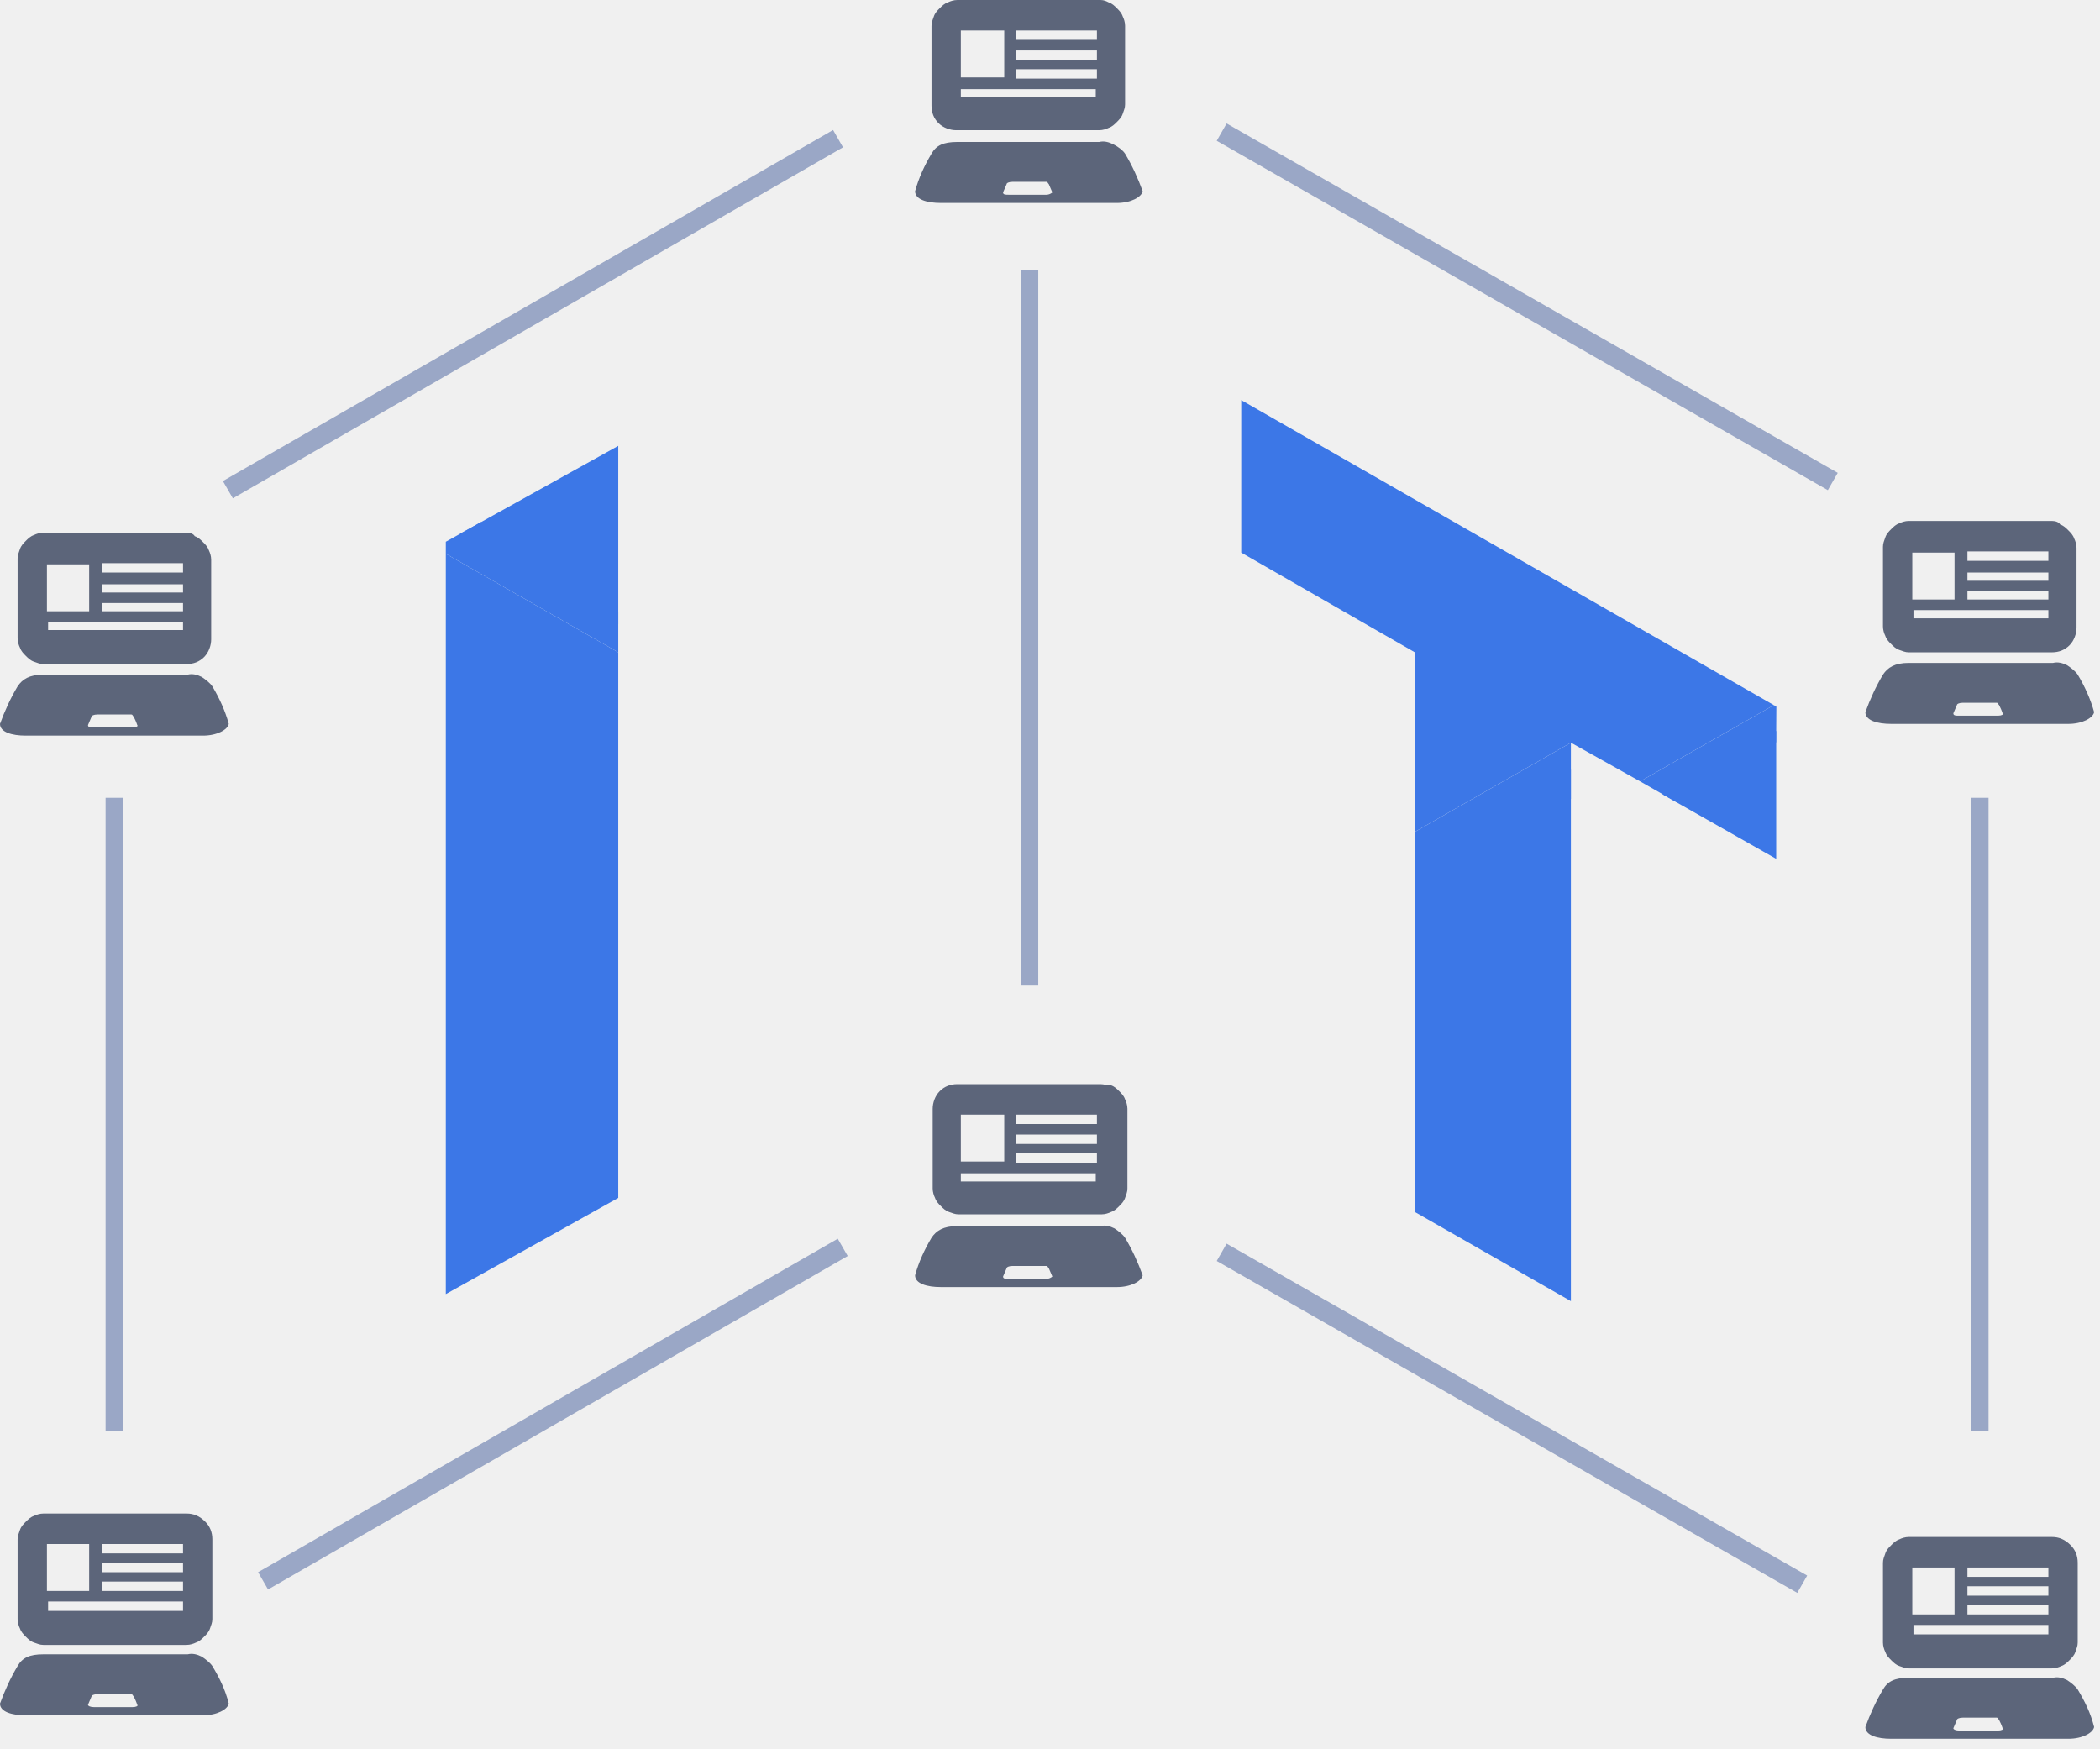
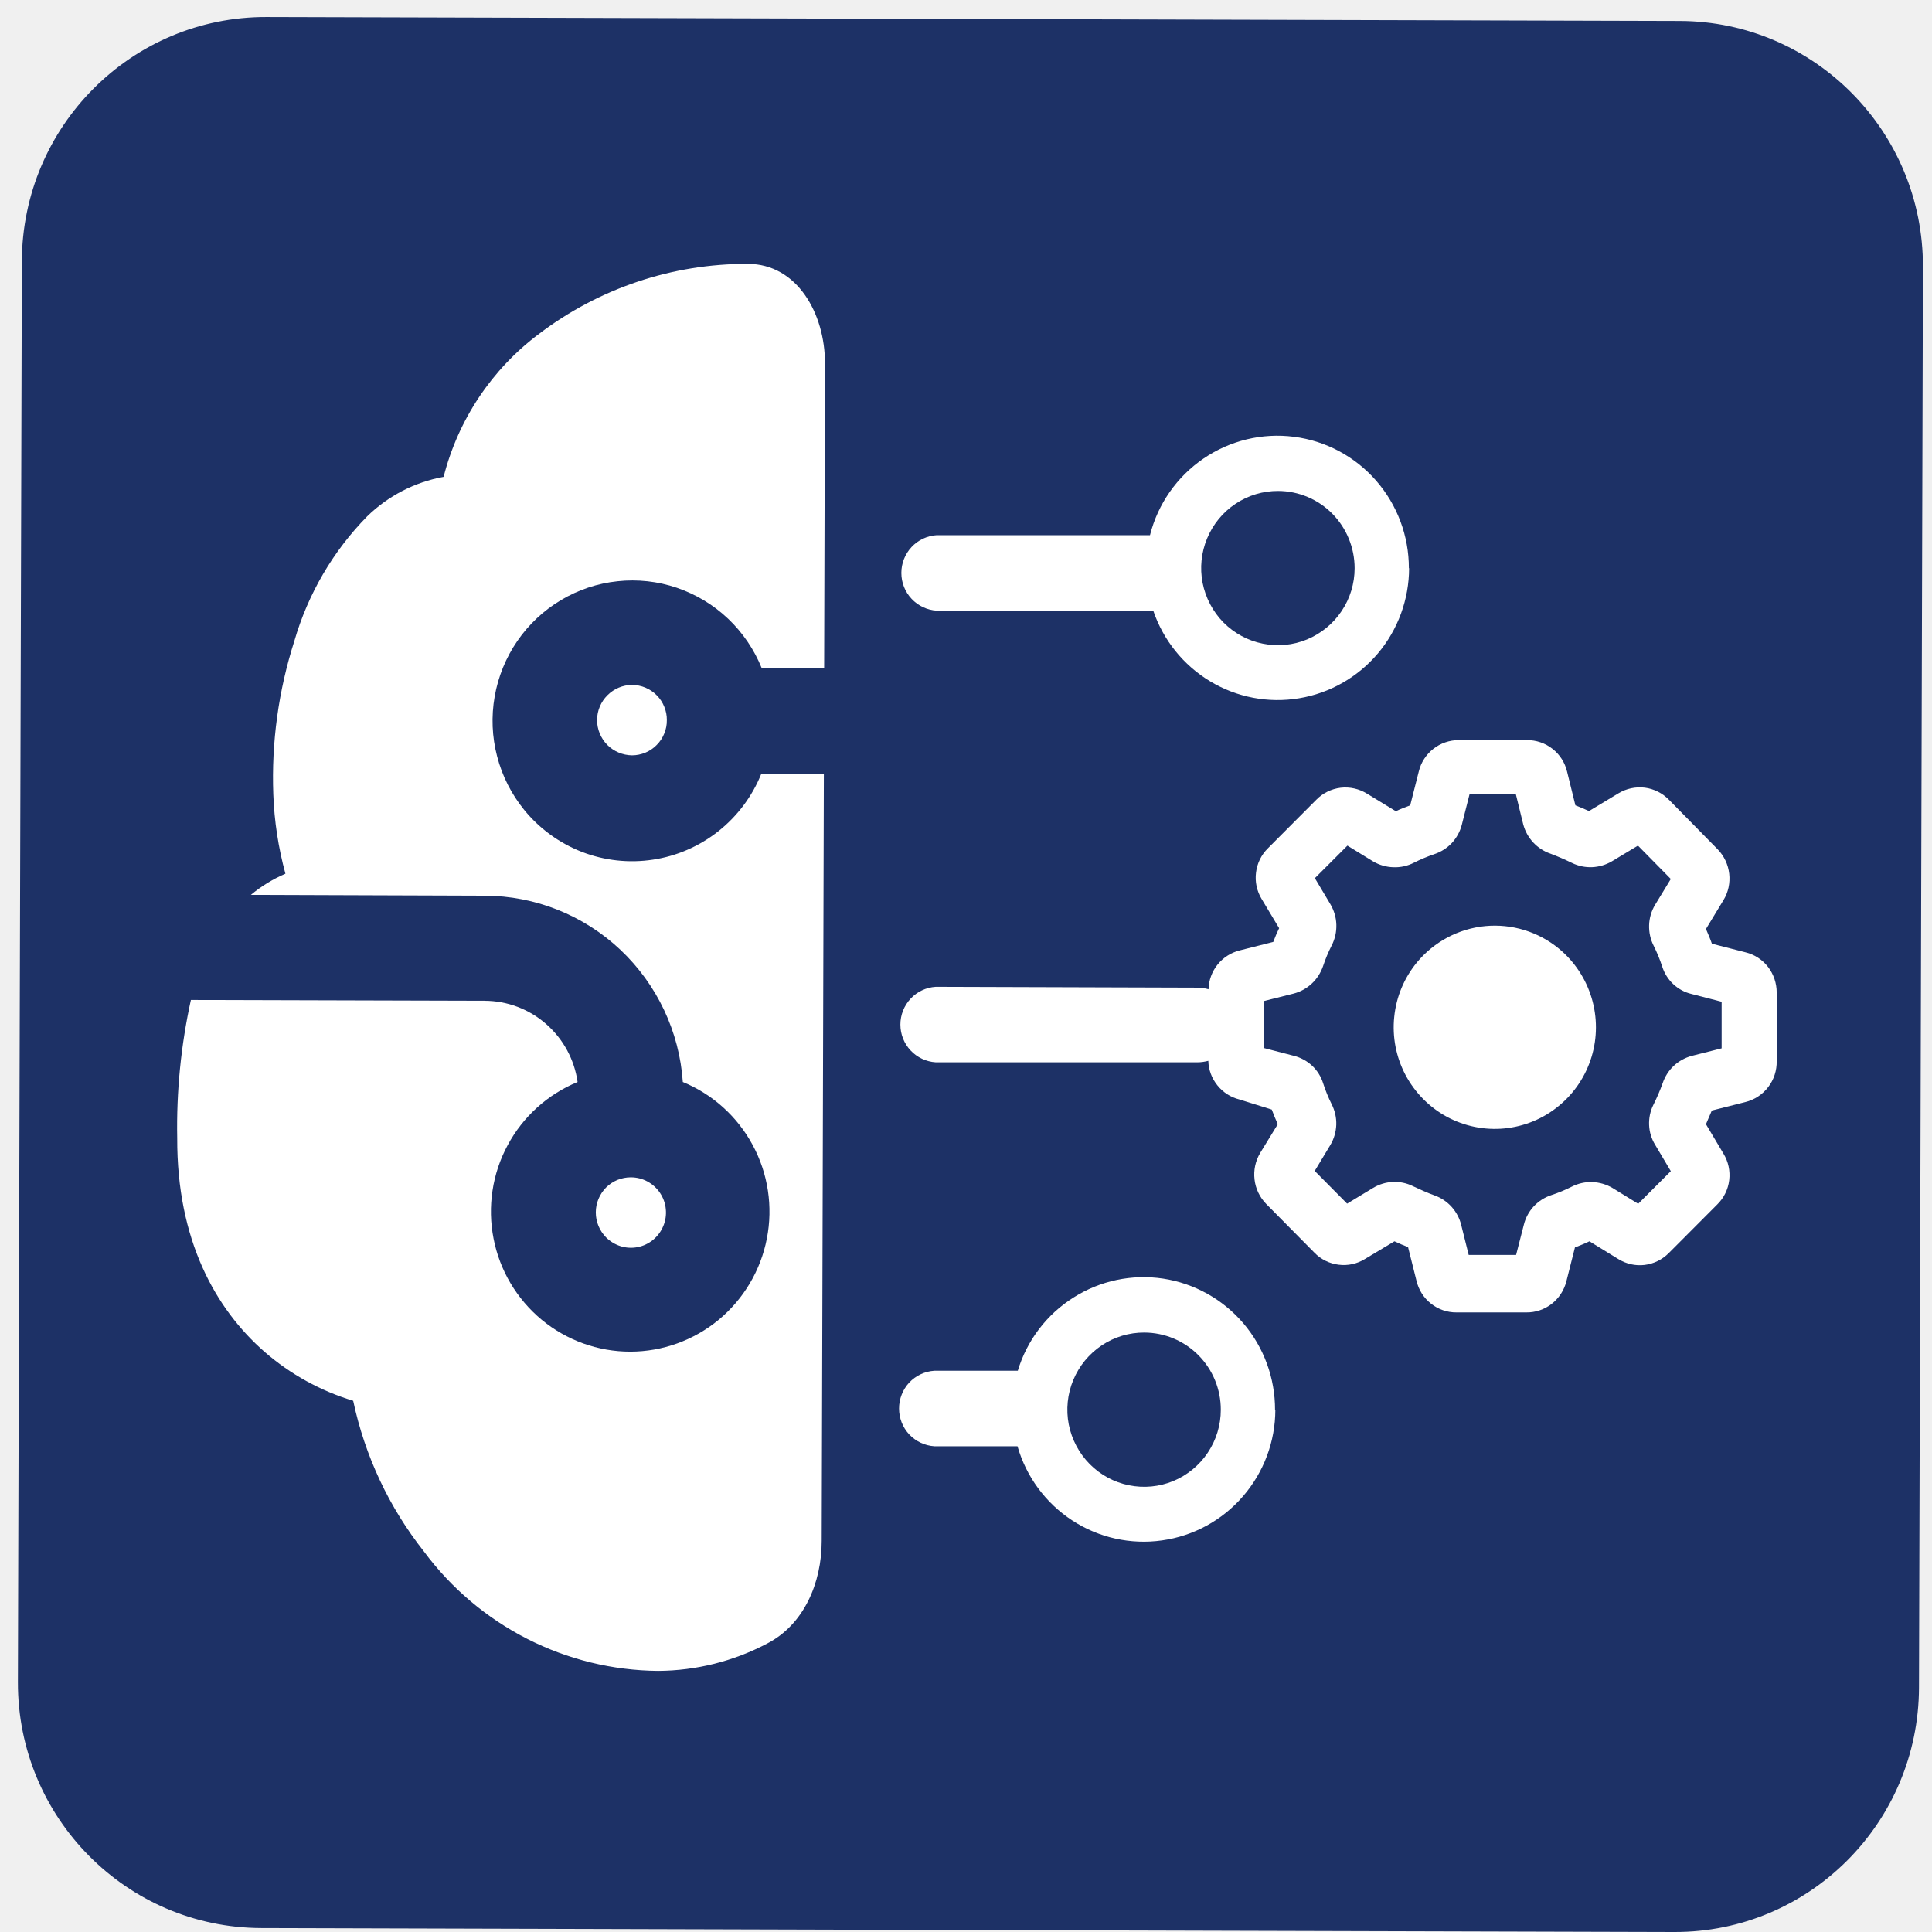
- <svg xmlns="http://www.w3.org/2000/svg" width="179" height="149" viewBox="0 0 179 149" fill="none">
-   <path d="M89.2 16.6H86C85.7 16.6 85.5 16.6 85.5 16.4C85.6 16.2 85.7 15.9 85.8 15.7C85.8 15.6 86 15.5 86.3 15.5H88.9C89 15.5 89.1 15.5 89.2 15.5C89.3 15.5 89.3 15.6 89.4 15.7C89.5 15.9 89.6 16.2 89.7 16.4C89.6 16.5 89.4 16.6 89.2 16.6ZM95.9 13.1C95.7 12.8 95.3 12.5 94.9 12.3C94.5 12.1 94.1 12 93.7 12.1H81.6C80.4 12.1 79.8 12.4 79.4 13.1C78.8 14.1 78.3 15.2 78 16.3C78 17 79 17.3 80.2 17.3H95.2C96.4 17.3 97.3 16.8 97.4 16.3C97 15.2 96.5 14.1 95.9 13.1Z" fill="#5C657A" />
-   <path d="M93.5 3.4H86.6V2.6H93.5V3.4ZM93.5 5.1H86.6V4.3H93.5V5.1ZM93.5 6.7H86.6V5.9H93.5V6.7ZM93.5 8.3H81.9V7.6H93.4V8.3H93.5ZM81.9 2.6H85.6V6.6H81.9V2.6ZM93.8 0H81.6C81.3 0 81 0.1 80.8 0.2C80.5 0.3 80.3 0.5 80.1 0.7C79.9 0.9 79.7 1.1 79.6 1.4C79.5 1.7 79.4 1.9 79.4 2.2V9C79.4 9.6 79.6 10.1 80 10.5C80.4 10.9 81 11.1 81.5 11.1H93.7C94 11.1 94.3 11 94.5 10.9C94.8 10.8 95 10.6 95.2 10.4C95.4 10.2 95.6 10 95.7 9.7C95.8 9.4 95.9 9.2 95.9 8.9V2.2C95.9 1.9 95.8 1.6 95.7 1.4C95.6 1.1 95.4 0.9 95.2 0.7C95 0.5 94.8 0.3 94.5 0.2C94.3 0.1 94.1 0 93.8 0Z" fill="#5C657A" />
-   <path d="M89.2 109H86C85.7 109 85.5 109 85.5 108.8C85.6 108.6 85.7 108.3 85.8 108.1C85.8 108 86 107.9 86.3 107.9H88.9C89 107.9 89.1 107.9 89.2 107.9C89.3 107.9 89.3 108 89.4 108.1C89.5 108.3 89.6 108.6 89.7 108.8C89.6 108.9 89.4 109 89.2 109ZM95.9 105.5C95.7 105.2 95.3 104.9 95 104.7C94.6 104.5 94.2 104.4 93.8 104.5H81.6C80.4 104.5 79.8 104.9 79.4 105.5C78.8 106.5 78.3 107.6 78 108.7C78 109.4 79 109.7 80.2 109.7H95.2C96.4 109.7 97.3 109.2 97.4 108.7C97 107.6 96.5 106.5 95.9 105.5Z" fill="#5C657A" />
-   <path d="M93.5 95.8H86.6V95H93.5V95.8ZM93.5 97.5H86.6V96.7H93.5V97.5ZM93.5 99.1H86.6V98.3H93.5V99.1ZM93.5 100.7H81.9V100H93.4V100.7H93.5ZM81.9 95H85.6V99H81.9V95ZM93.8 92.4H81.6C81 92.4 80.5 92.6 80.1 93C79.7 93.4 79.5 94 79.5 94.5V101.3C79.5 101.6 79.6 101.9 79.7 102.1C79.8 102.4 80 102.6 80.2 102.8C80.4 103 80.6 103.2 80.9 103.3C81.2 103.4 81.4 103.5 81.7 103.5H93.9C94.2 103.5 94.5 103.4 94.7 103.3C95 103.2 95.2 103 95.4 102.8C95.6 102.6 95.8 102.4 95.9 102.1C96 101.8 96.1 101.6 96.1 101.3V94.5C96.1 94.2 96 93.9 95.9 93.7C95.8 93.4 95.6 93.2 95.4 93C95.2 92.8 95 92.6 94.7 92.5C94.3 92.5 94.1 92.4 93.8 92.4Z" fill="#5C657A" />
-   <path d="M11.3 62H8C7.7 62 7.5 62 7.5 61.8C7.6 61.6 7.7 61.3 7.8 61.1C7.8 61 8 60.9 8.3 60.9H10.9C11 60.9 11.1 60.9 11.2 60.9C11.3 60.9 11.3 61 11.4 61.1C11.5 61.3 11.6 61.5 11.7 61.8C11.8 61.9 11.6 62 11.3 62ZM18.1 58.5C17.9 58.2 17.5 57.9 17.2 57.7C16.8 57.5 16.4 57.4 16 57.5H3.7C2.5 57.5 1.9 57.9 1.5 58.5C0.9 59.5 0.4 60.6 0 61.7C0 62.4 1 62.7 2.2 62.7H17.3C18.5 62.7 19.4 62.2 19.5 61.7C19.2 60.6 18.7 59.5 18.1 58.5Z" fill="#5C657A" />
-   <path d="M15.6 48.8H8.7V48H15.6V48.8ZM15.6 50.5H8.7V49.8H15.6V50.5ZM15.6 52.1H8.7V51.4H15.6V52.1ZM15.6 53.7H4.1V53H15.6V53.7ZM4 48.1H7.6V52.1H4V48.1ZM15.9 45.4H3.7C3.4 45.4 3.1 45.5 2.9 45.6C2.6 45.7 2.4 45.9 2.2 46.1C2 46.3 1.8 46.5 1.7 46.8C1.6 47.1 1.5 47.3 1.5 47.6V54.4C1.5 54.7 1.6 55 1.7 55.2C1.8 55.5 2 55.7 2.2 55.9C2.4 56.1 2.6 56.3 2.9 56.4C3.2 56.5 3.4 56.6 3.7 56.6H15.9C16.5 56.6 17 56.4 17.4 56C17.8 55.6 18 55 18 54.5V47.7C18 47.4 17.9 47.1 17.8 46.9C17.7 46.6 17.5 46.4 17.3 46.2C17.1 46 16.9 45.8 16.6 45.7C16.5 45.5 16.2 45.4 15.9 45.4Z" fill="#5C657A" />
-   <path d="M170.3 61H167C166.7 61 166.5 61 166.5 60.8C166.6 60.6 166.7 60.3 166.8 60.1C166.8 60 167 59.9 167.3 59.9H169.9C170 59.9 170.1 59.9 170.2 59.9C170.3 59.9 170.3 60 170.4 60.1C170.5 60.3 170.6 60.5 170.7 60.8C170.8 60.9 170.6 61 170.3 61ZM177.1 57.5C176.9 57.2 176.5 56.9 176.2 56.7C175.8 56.5 175.4 56.4 175 56.5H162.7C161.5 56.5 160.9 56.9 160.5 57.5C159.9 58.5 159.4 59.6 159 60.7C159 61.4 160 61.7 161.2 61.7H176.3C177.5 61.7 178.4 61.2 178.5 60.7C178.2 59.6 177.7 58.5 177.1 57.5Z" fill="#5C657A" />
-   <path d="M174.6 47.8H167.7V47H174.6V47.8ZM174.6 49.5H167.7V48.8H174.6V49.5ZM174.6 51.1H167.7V50.4H174.6V51.1ZM174.6 52.7H163.1V52H174.6V52.7ZM163 47.1H166.6V51.1H163V47.1ZM174.9 44.4H162.7C162.4 44.4 162.1 44.5 161.9 44.6C161.6 44.7 161.4 44.9 161.2 45.1C161 45.3 160.8 45.5 160.7 45.8C160.6 46.1 160.5 46.3 160.5 46.6V53.4C160.5 53.7 160.6 54 160.7 54.2C160.8 54.5 161 54.7 161.2 54.9C161.4 55.1 161.6 55.3 161.9 55.4C162.2 55.5 162.4 55.6 162.7 55.6H174.9C175.5 55.6 176 55.4 176.4 55C176.8 54.6 177 54 177 53.5V46.7C177 46.4 176.9 46.1 176.8 45.9C176.7 45.6 176.5 45.4 176.3 45.2C176.1 45 175.9 44.8 175.6 44.7C175.5 44.5 175.2 44.4 174.9 44.4Z" fill="#5C657A" />
-   <path d="M11.3 145.5H8C7.7 145.5 7.5 145.4 7.5 145.3C7.6 145.1 7.7 144.8 7.8 144.6C7.8 144.5 8 144.4 8.3 144.4H10.9C11 144.4 11.1 144.4 11.2 144.4C11.3 144.4 11.3 144.5 11.4 144.6C11.5 144.8 11.6 145 11.7 145.3C11.8 145.4 11.6 145.5 11.3 145.5ZM18.1 142C17.9 141.7 17.5 141.4 17.2 141.2C16.8 141 16.4 140.9 16 141H3.7C2.5 141 1.9 141.3 1.5 142C0.9 143 0.4 144.1 0 145.2C0 145.9 1 146.2 2.2 146.2H17.3C18.5 146.2 19.4 145.7 19.5 145.2C19.2 144 18.7 143 18.1 142Z" fill="#5C657A" />
-   <path d="M15.6 132.4H8.7V131.6H15.6V132.4ZM15.6 134H8.7V133.2H15.6V134ZM15.6 135.6H8.7V134.8H15.6V135.6ZM15.6 137.3H4.1V136.5H15.6V137.3ZM4 131.6H7.6V135.6H4V131.6ZM15.9 129H3.7C3.4 129 3.1 129.1 2.9 129.2C2.6 129.3 2.4 129.5 2.2 129.7C2 129.9 1.8 130.1 1.7 130.4C1.6 130.7 1.5 130.9 1.5 131.2V138C1.5 138.3 1.6 138.6 1.7 138.8C1.8 139.1 2 139.3 2.2 139.5C2.4 139.7 2.6 139.9 2.9 140C3.2 140.1 3.4 140.2 3.7 140.2H15.9C16.2 140.2 16.5 140.1 16.7 140C17 139.9 17.2 139.7 17.4 139.5C17.6 139.3 17.8 139.1 17.9 138.8C18 138.5 18.1 138.3 18.1 138V131.2C18.1 130.6 17.9 130.1 17.5 129.7C17 129.2 16.5 129 15.9 129Z" fill="#5C657A" />
-   <path d="M170.3 147.5H167C166.7 147.5 166.5 147.4 166.5 147.3C166.6 147.1 166.7 146.8 166.8 146.6C166.8 146.5 167 146.4 167.3 146.4H169.9C170 146.4 170.1 146.4 170.2 146.4C170.3 146.4 170.3 146.5 170.4 146.6C170.5 146.8 170.6 147 170.7 147.3C170.8 147.4 170.6 147.5 170.3 147.5ZM177.1 144C176.9 143.7 176.5 143.4 176.2 143.2C175.8 143 175.4 142.9 175 143H162.7C161.5 143 160.9 143.3 160.5 144C159.9 145 159.4 146.1 159 147.2C159 147.9 160 148.2 161.2 148.2H176.3C177.5 148.2 178.4 147.7 178.5 147.2C178.2 146 177.7 145 177.1 144Z" fill="#5C657A" />
-   <path d="M174.6 134.4H167.7V133.6H174.6V134.4ZM174.6 136H167.7V135.2H174.6V136ZM174.6 137.6H167.7V136.8H174.6V137.6ZM174.6 139.3H163.1V138.5H174.6V139.3ZM163 133.6H166.6V137.6H163V133.6ZM174.9 131H162.7C162.4 131 162.1 131.1 161.9 131.2C161.6 131.3 161.4 131.5 161.2 131.7C161 131.9 160.8 132.1 160.7 132.4C160.6 132.7 160.5 132.9 160.5 133.2V140C160.5 140.3 160.6 140.6 160.7 140.8C160.8 141.1 161 141.3 161.2 141.5C161.4 141.7 161.6 141.9 161.9 142C162.2 142.1 162.4 142.2 162.7 142.2H174.9C175.2 142.2 175.5 142.1 175.7 142C176 141.9 176.2 141.7 176.4 141.5C176.6 141.3 176.8 141.1 176.9 140.8C177 140.5 177.1 140.3 177.1 140V133.2C177.1 132.6 176.9 132.1 176.5 131.7C176 131.2 175.5 131 174.9 131Z" fill="#5C657A" />
-   <path d="M10.5 68H9V122H10.5V68Z" fill="#9AA7C6" />
-   <path d="M169.5 68H168V122H169.5V68Z" fill="#9AA7C6" />
-   <path d="M88.5 23H87V84H88.5V23Z" fill="#9AA7C6" />
-   <path d="M104.555 10.524L103.711 12L155.801 41.777L156.645 40.301L104.555 10.524Z" fill="#9AA7C6" />
-   <path d="M71.01 11.083L19 41L19.848 42.474L71.857 12.557L71.01 11.083Z" fill="#9AA7C6" />
-   <path d="M104.555 106L103.711 107.476L153.197 135.764L154.04 134.288L104.555 106Z" fill="#9AA7C6" />
-   <path d="M71.409 105.579L22 134L22.848 135.474L72.257 107.053L71.409 105.579Z" fill="#9AA7C6" />
-   <path d="M52.7 53.2V38L39.2 45.5L52.7 53.2Z" fill="#3C77E7" />
-   <path d="M38 47.2V110.3L52.7 102.1V55.6L38 47.2Z" fill="#3C77E7" />
-   <path d="M38 47.2L52.7 55.6V52.188L41 44.5L38 46.173L38 47.2Z" fill="#3C77E7" />
-   <path d="M120.6 103.3L133.9 110.9V65.6L120.6 73.1V103.3Z" fill="#3C77E7" />
-   <path d="M105.8 34.1V47.1L120.6 55.6V70.9L133.9 63.3L139.8 66.6L151.2 60.1L105.8 34.1Z" fill="#3C77E7" />
-   <path d="M151.2 60.1L139.8 66.6L142.897 68.364L151.395 63.262L151.414 60.234L151.2 60.1Z" fill="#3C77E7" />
-   <path d="M133.9 63.3L120.6 70.9V74.719L133.9 68.094V63.3Z" fill="#3C77E7" />
-   <path d="M141.7 67.7L151.4 73.2V62.3L141.7 67.7Z" fill="#3C77E7" />
+ <svg xmlns="http://www.w3.org/2000/svg" width="26" height="26" viewBox="0 0 26 26" fill="none">
+   <g clip-path="url(#clip0_399_6739)">
+     <path d="M0.294 3.519L0.241 22.637C0.236 24.46 1.702 25.941 3.515 25.947L22.533 26C24.346 26.005 25.82 24.532 25.825 22.709L25.878 3.591C25.883 1.769 24.418 0.287 22.605 0.282L3.586 0.229C1.773 0.224 0.299 1.697 0.294 3.519Z" fill="#1D3166" />
+     <path fill-rule="evenodd" clip-rule="evenodd" d="M18.23 7.647C18.23 7.852 18.169 8.053 18.055 8.223C17.941 8.394 17.779 8.526 17.59 8.605C17.402 8.683 17.194 8.703 16.994 8.662C16.793 8.622 16.61 8.522 16.465 8.377C16.322 8.231 16.224 8.046 16.184 7.844C16.145 7.643 16.166 7.434 16.245 7.245C16.324 7.055 16.457 6.893 16.627 6.78C16.797 6.666 16.997 6.606 17.201 6.607C17.475 6.608 17.737 6.718 17.93 6.913C18.122 7.108 18.23 7.372 18.23 7.647ZM18.963 7.647C18.962 8.067 18.813 8.474 18.542 8.795C18.271 9.115 17.895 9.329 17.482 9.397C17.069 9.466 16.645 9.385 16.286 9.169C15.927 8.953 15.655 8.616 15.52 8.218H15.49H12.606C12.477 8.21 12.356 8.153 12.268 8.059C12.179 7.965 12.13 7.84 12.13 7.71C12.13 7.581 12.179 7.456 12.268 7.361C12.356 7.267 12.477 7.21 12.606 7.202H15.476C15.582 6.782 15.838 6.416 16.195 6.172C16.552 5.928 16.985 5.823 17.413 5.878C17.841 5.932 18.234 6.142 18.519 6.468C18.804 6.794 18.961 7.213 18.96 7.647H18.963Z" fill="white" />
+     <path fill-rule="evenodd" clip-rule="evenodd" d="M16.679 14.796C16.562 14.767 16.458 14.7 16.383 14.606C16.307 14.512 16.264 14.396 16.261 14.276C16.212 14.289 16.162 14.296 16.112 14.296H12.593C12.464 14.288 12.343 14.231 12.255 14.137C12.166 14.043 12.117 13.918 12.117 13.788C12.117 13.659 12.166 13.534 12.255 13.439C12.343 13.345 12.464 13.288 12.593 13.28L16.114 13.291C16.165 13.291 16.215 13.299 16.264 13.313C16.267 13.192 16.31 13.075 16.386 12.98C16.462 12.886 16.567 12.819 16.684 12.79L17.135 12.676C17.159 12.613 17.185 12.55 17.214 12.491L16.979 12.099C16.914 11.992 16.887 11.866 16.903 11.742C16.918 11.618 16.975 11.502 17.064 11.415L17.715 10.762C17.802 10.673 17.918 10.616 18.042 10.601C18.166 10.587 18.291 10.615 18.397 10.681L18.784 10.917C18.848 10.887 18.914 10.862 18.978 10.838L19.094 10.38C19.123 10.26 19.193 10.153 19.29 10.077C19.387 10.001 19.508 9.96 19.631 9.96H20.548C20.673 9.959 20.794 10 20.892 10.077C20.991 10.154 21.06 10.262 21.089 10.384L21.201 10.838C21.265 10.862 21.326 10.889 21.384 10.915L21.779 10.677C21.885 10.612 22.011 10.585 22.135 10.6C22.259 10.616 22.374 10.674 22.461 10.764L23.116 11.43C23.202 11.519 23.257 11.634 23.271 11.758C23.285 11.882 23.259 12.007 23.194 12.113L22.958 12.502C22.987 12.569 23.015 12.633 23.038 12.7L23.491 12.816C23.611 12.845 23.718 12.915 23.794 13.013C23.869 13.111 23.91 13.232 23.91 13.356V14.278C23.913 14.404 23.873 14.529 23.796 14.629C23.719 14.73 23.61 14.801 23.488 14.831L23.037 14.945C23.011 15.008 22.985 15.068 22.958 15.129L23.194 15.526C23.259 15.632 23.286 15.758 23.271 15.882C23.256 16.007 23.199 16.122 23.11 16.209L22.459 16.862C22.371 16.951 22.256 17.008 22.132 17.023C22.008 17.038 21.883 17.009 21.777 16.943L21.39 16.705C21.324 16.737 21.26 16.762 21.195 16.787L21.08 17.242C21.05 17.363 20.98 17.47 20.882 17.547C20.784 17.623 20.663 17.664 20.539 17.662H19.6C19.476 17.663 19.355 17.621 19.258 17.544C19.16 17.467 19.092 17.359 19.063 17.238L18.949 16.783C18.887 16.759 18.826 16.734 18.766 16.705L18.369 16.943C18.263 17.009 18.138 17.036 18.015 17.02C17.891 17.005 17.776 16.948 17.689 16.858L17.04 16.202C16.953 16.113 16.897 15.997 16.883 15.873C16.868 15.749 16.895 15.623 16.959 15.516L17.196 15.129C17.166 15.063 17.139 14.998 17.115 14.932L16.679 14.796ZM17.009 14.104L17.414 14.209C17.505 14.232 17.589 14.278 17.658 14.342C17.727 14.407 17.778 14.488 17.806 14.578C17.837 14.674 17.875 14.768 17.92 14.858C17.964 14.944 17.986 15.04 17.983 15.137C17.979 15.234 17.952 15.328 17.902 15.411L17.693 15.758L18.129 16.198L18.481 15.985C18.561 15.937 18.652 15.91 18.745 15.906C18.839 15.902 18.931 15.921 19.015 15.963C19.114 16.01 19.211 16.053 19.307 16.088C19.394 16.119 19.473 16.172 19.535 16.241C19.597 16.31 19.642 16.394 19.664 16.484L19.765 16.888H20.403L20.508 16.479C20.531 16.387 20.577 16.303 20.641 16.234C20.705 16.166 20.785 16.114 20.875 16.084C20.97 16.053 21.062 16.015 21.151 15.97C21.237 15.926 21.333 15.904 21.429 15.908C21.525 15.911 21.619 15.939 21.702 15.988L22.046 16.2L22.485 15.761L22.274 15.406C22.225 15.326 22.197 15.235 22.193 15.141C22.189 15.047 22.208 14.953 22.25 14.869C22.297 14.775 22.339 14.678 22.375 14.578C22.405 14.489 22.456 14.408 22.525 14.343C22.594 14.279 22.678 14.233 22.769 14.209L23.169 14.108V13.481L22.762 13.376C22.67 13.354 22.586 13.308 22.517 13.243C22.449 13.179 22.398 13.098 22.369 13.007C22.338 12.912 22.3 12.819 22.255 12.729C22.211 12.643 22.19 12.547 22.193 12.45C22.196 12.353 22.224 12.259 22.274 12.176L22.485 11.829L22.043 11.38L21.691 11.592C21.61 11.639 21.52 11.666 21.427 11.67C21.333 11.674 21.241 11.655 21.157 11.614C21.058 11.566 20.961 11.524 20.865 11.488C20.777 11.458 20.697 11.406 20.633 11.337C20.569 11.268 20.523 11.185 20.499 11.094L20.4 10.69H19.776L19.672 11.101C19.648 11.192 19.602 11.276 19.538 11.345C19.474 11.413 19.394 11.464 19.305 11.494C19.21 11.526 19.117 11.565 19.028 11.61C18.942 11.654 18.847 11.675 18.75 11.671C18.654 11.668 18.561 11.641 18.478 11.592L18.133 11.38L17.695 11.818L17.904 12.169C17.953 12.252 17.981 12.346 17.984 12.443C17.987 12.54 17.966 12.636 17.922 12.722C17.876 12.812 17.837 12.906 17.805 13.002C17.774 13.091 17.723 13.172 17.654 13.236C17.585 13.301 17.501 13.347 17.41 13.371L17.007 13.472L17.009 14.104ZM19.068 12.952C18.896 13.161 18.79 13.416 18.763 13.685C18.735 13.954 18.788 14.226 18.914 14.465C19.041 14.704 19.234 14.9 19.471 15.029C19.709 15.157 19.978 15.212 20.246 15.186C20.514 15.16 20.769 15.055 20.977 14.883C21.186 14.712 21.339 14.483 21.418 14.224C21.497 13.965 21.497 13.688 21.419 13.429C21.341 13.17 21.189 12.94 20.981 12.768C20.703 12.538 20.345 12.429 19.987 12.463C19.628 12.498 19.298 12.674 19.068 12.952Z" fill="white" />
+     <path fill-rule="evenodd" clip-rule="evenodd" d="M16.429 18.973C16.429 19.178 16.368 19.379 16.254 19.549C16.14 19.72 15.979 19.852 15.79 19.931C15.601 20.009 15.393 20.029 15.193 19.988C14.992 19.948 14.809 19.848 14.665 19.703C14.521 19.557 14.423 19.372 14.383 19.17C14.344 18.969 14.365 18.76 14.444 18.571C14.523 18.381 14.656 18.22 14.826 18.106C14.996 17.992 15.196 17.932 15.4 17.933C15.674 17.934 15.936 18.044 16.129 18.239C16.322 18.434 16.43 18.698 16.429 18.973ZM17.163 18.973C17.162 19.401 17.007 19.814 16.727 20.137C16.448 20.46 16.061 20.671 15.639 20.73C15.217 20.79 14.788 20.695 14.431 20.462C14.073 20.229 13.811 19.874 13.693 19.463H12.574C12.446 19.455 12.325 19.398 12.236 19.304C12.148 19.21 12.099 19.085 12.099 18.955C12.099 18.826 12.148 18.701 12.236 18.606C12.325 18.512 12.446 18.455 12.574 18.447H13.697C13.82 18.039 14.086 17.689 14.446 17.462C14.805 17.234 15.233 17.144 15.653 17.207C16.073 17.271 16.456 17.485 16.733 17.809C17.009 18.133 17.16 18.546 17.159 18.973H17.163Z" fill="white" />
+     <path d="M10.064 3.551C10.727 3.551 11.103 4.22 11.102 4.889L11.091 8.992H10.251C10.149 8.74 9.995 8.513 9.798 8.326C9.601 8.139 9.366 7.998 9.109 7.91C8.853 7.823 8.58 7.793 8.311 7.822C8.042 7.85 7.782 7.937 7.549 8.076C7.316 8.215 7.116 8.402 6.962 8.626C6.808 8.85 6.704 9.105 6.657 9.373C6.61 9.641 6.621 9.916 6.69 10.179C6.758 10.443 6.883 10.688 7.054 10.899C7.26 11.152 7.529 11.347 7.832 11.465C8.136 11.582 8.465 11.618 8.787 11.569C9.109 11.521 9.413 11.388 9.668 11.186C9.924 10.983 10.123 10.717 10.245 10.414H11.087L11.058 20.737C11.058 21.301 10.819 21.863 10.324 22.118C9.871 22.357 9.368 22.483 8.857 22.486C8.244 22.481 7.64 22.333 7.093 22.054C6.547 21.775 6.071 21.373 5.705 20.879C5.236 20.286 4.91 19.592 4.753 18.851C4.315 18.719 3.909 18.495 3.563 18.195C2.897 17.614 2.38 16.685 2.385 15.317C2.373 14.692 2.435 14.068 2.569 13.457L6.522 13.468C6.827 13.469 7.121 13.58 7.35 13.781C7.58 13.982 7.73 14.259 7.773 14.561C7.371 14.726 7.038 15.027 6.832 15.411C6.625 15.795 6.558 16.24 6.642 16.668C6.725 17.097 6.955 17.483 7.29 17.761C7.626 18.038 8.047 18.19 8.481 18.19C8.915 18.19 9.336 18.038 9.672 17.761C10.007 17.483 10.237 17.097 10.32 16.668C10.404 16.24 10.337 15.795 10.13 15.411C9.924 15.027 9.591 14.726 9.189 14.561C9.143 13.883 8.842 13.247 8.348 12.781C7.854 12.316 7.203 12.056 6.526 12.054L3.376 12.043C3.516 11.926 3.673 11.83 3.841 11.758C3.746 11.409 3.691 11.051 3.678 10.69C3.652 9.991 3.748 9.293 3.961 8.627C4.144 7.995 4.48 7.419 4.94 6.95C5.223 6.673 5.582 6.488 5.97 6.417C6.166 5.647 6.62 4.967 7.254 4.493C8.063 3.879 9.049 3.548 10.062 3.551H10.064ZM8.035 9.689C8.036 9.564 8.086 9.444 8.175 9.356C8.263 9.268 8.382 9.218 8.507 9.217C8.568 9.218 8.629 9.23 8.686 9.254C8.743 9.278 8.795 9.313 8.838 9.357C8.882 9.401 8.916 9.453 8.939 9.51C8.963 9.568 8.975 9.629 8.974 9.691C8.975 9.753 8.963 9.815 8.939 9.872C8.916 9.93 8.881 9.982 8.837 10.026C8.794 10.07 8.742 10.105 8.685 10.129C8.628 10.152 8.567 10.165 8.505 10.165C8.38 10.163 8.261 10.113 8.173 10.025C8.085 9.936 8.035 9.815 8.035 9.689ZM8.488 15.844C8.427 15.844 8.366 15.856 8.309 15.879C8.252 15.903 8.2 15.937 8.156 15.981C8.113 16.025 8.078 16.077 8.054 16.135C8.03 16.192 8.018 16.254 8.018 16.316C8.018 16.379 8.03 16.44 8.054 16.498C8.078 16.556 8.113 16.608 8.156 16.652C8.211 16.707 8.279 16.748 8.353 16.771C8.427 16.794 8.506 16.798 8.582 16.783C8.658 16.768 8.729 16.734 8.789 16.685C8.849 16.636 8.896 16.572 8.926 16.5C8.956 16.428 8.968 16.35 8.96 16.272C8.953 16.194 8.926 16.12 8.883 16.055C8.84 15.99 8.781 15.937 8.713 15.9C8.644 15.863 8.568 15.844 8.49 15.844H8.488Z" fill="white" />
+   </g>
+   <defs>
+     <clipPath id="clip0_399_6739">
+       <rect width="26" height="26" fill="white" />
+     </clipPath>
+   </defs>
</svg>
